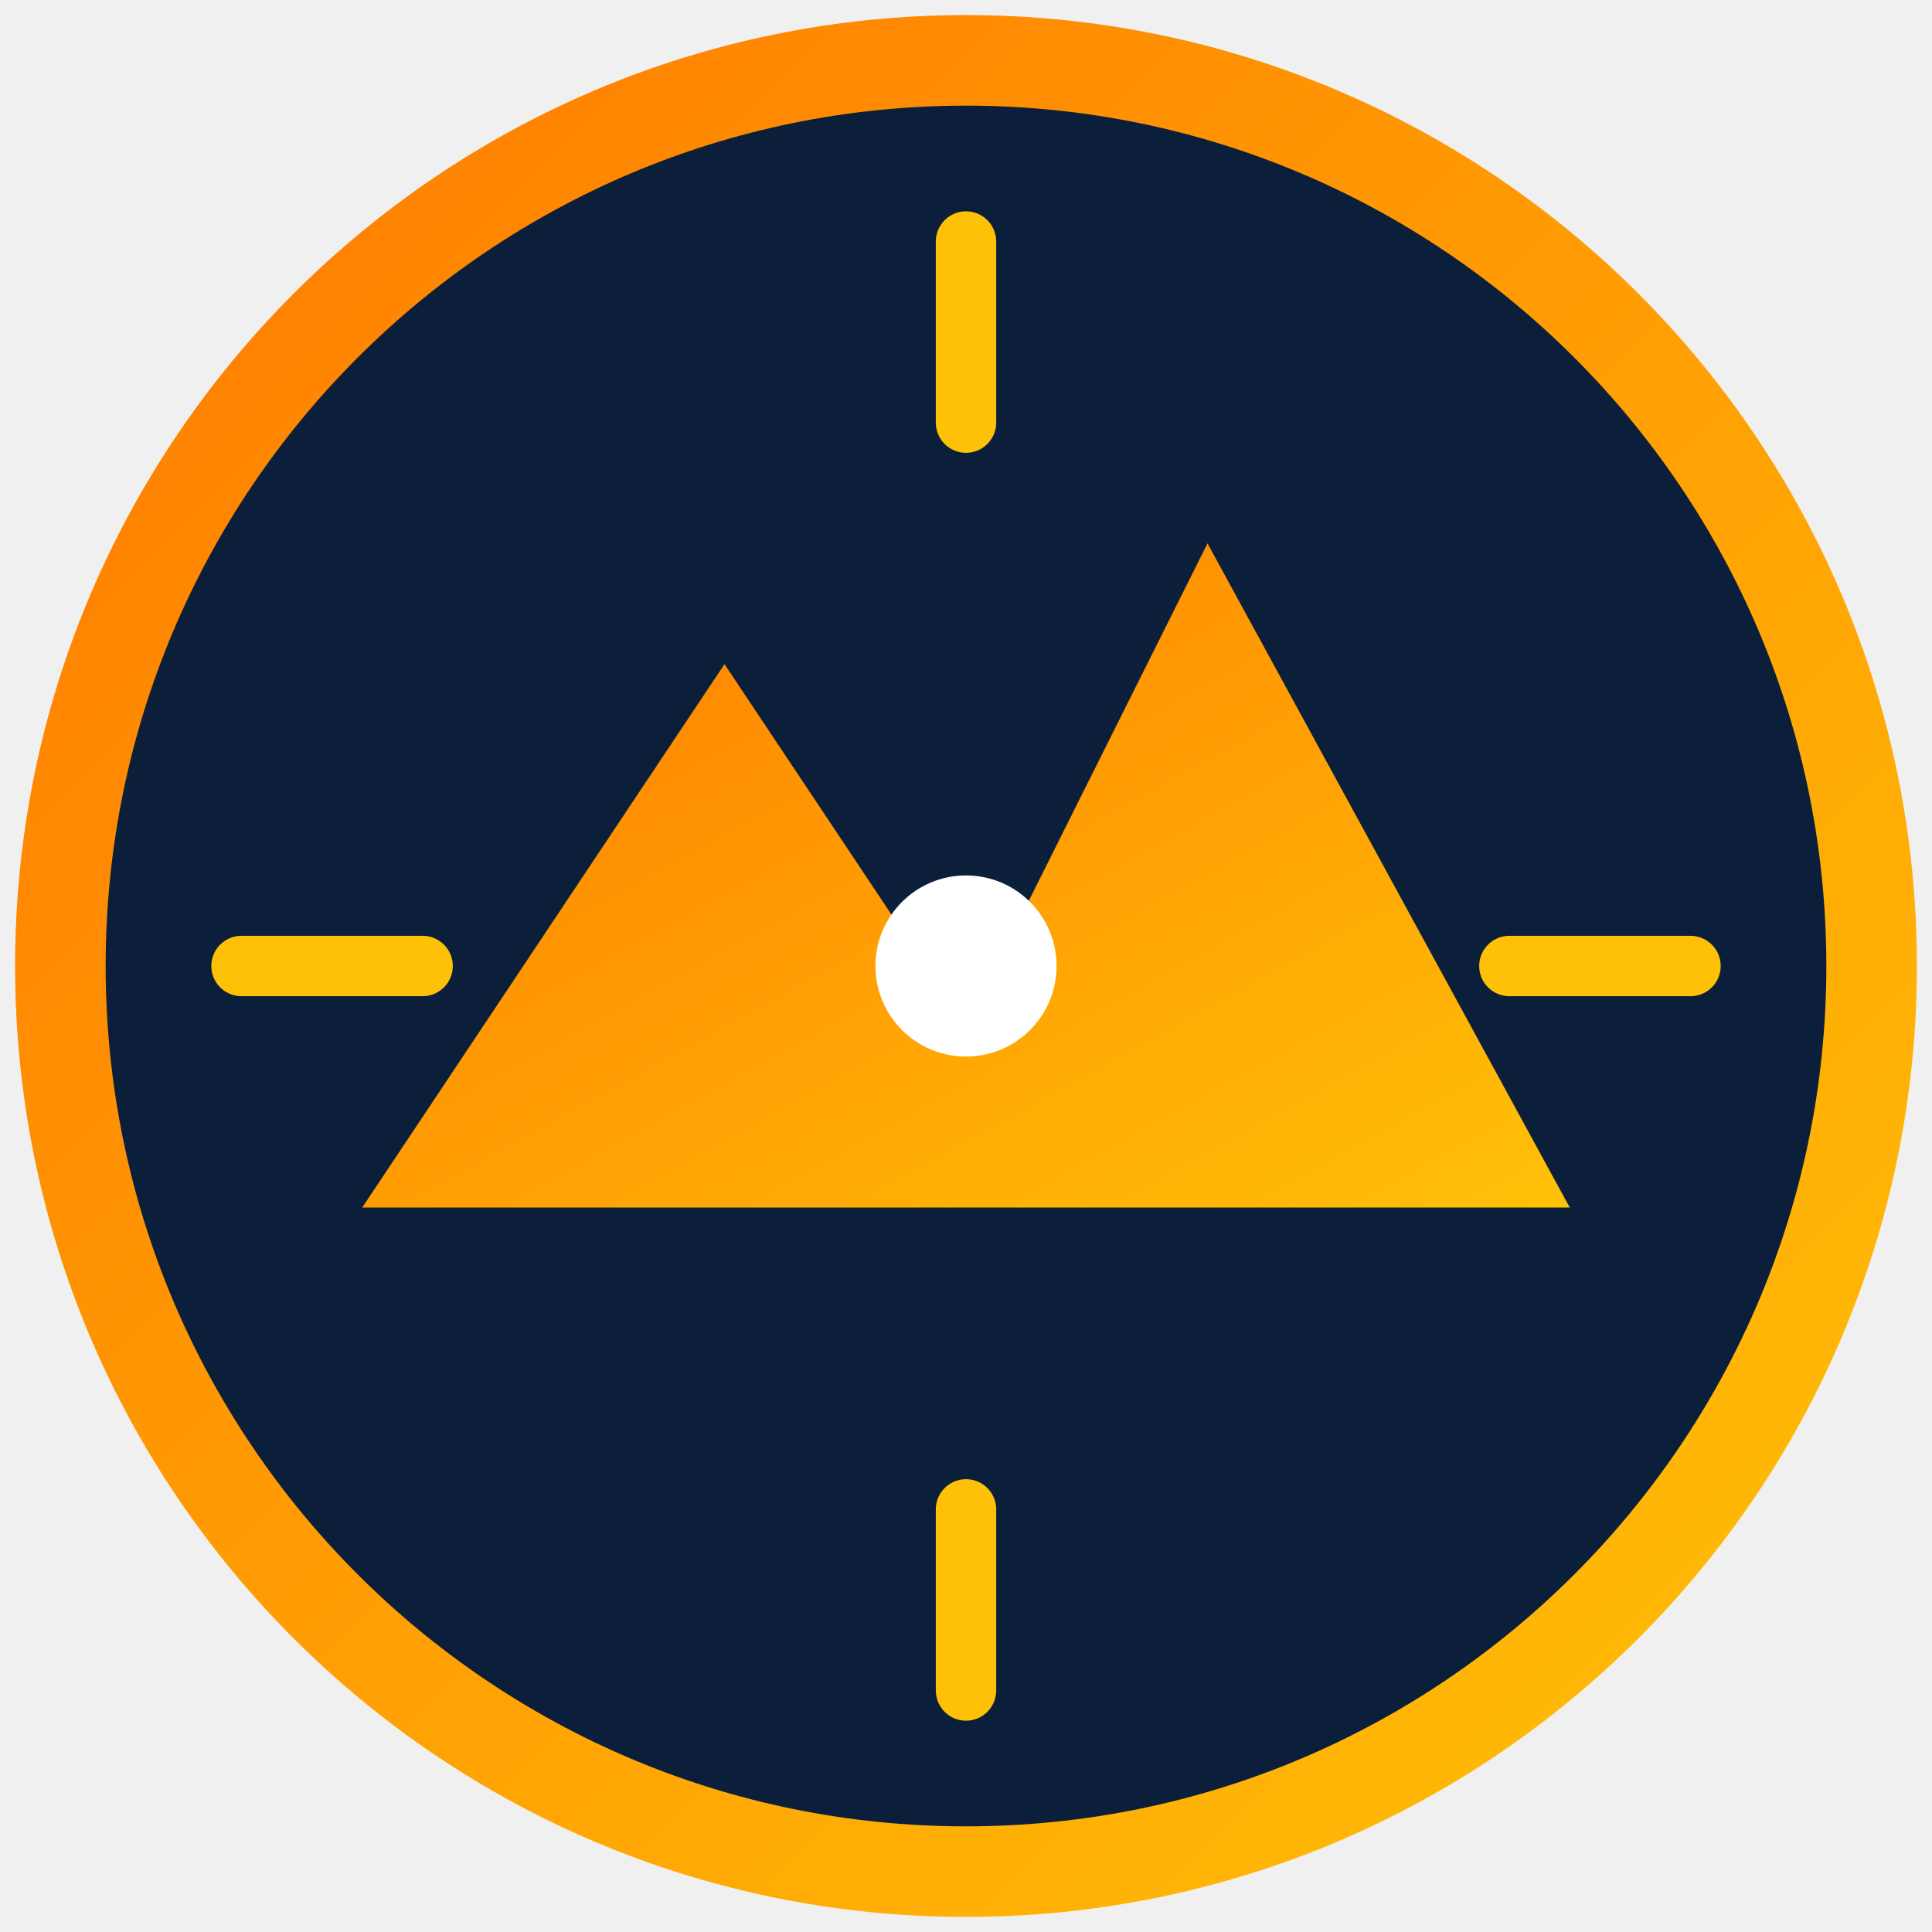
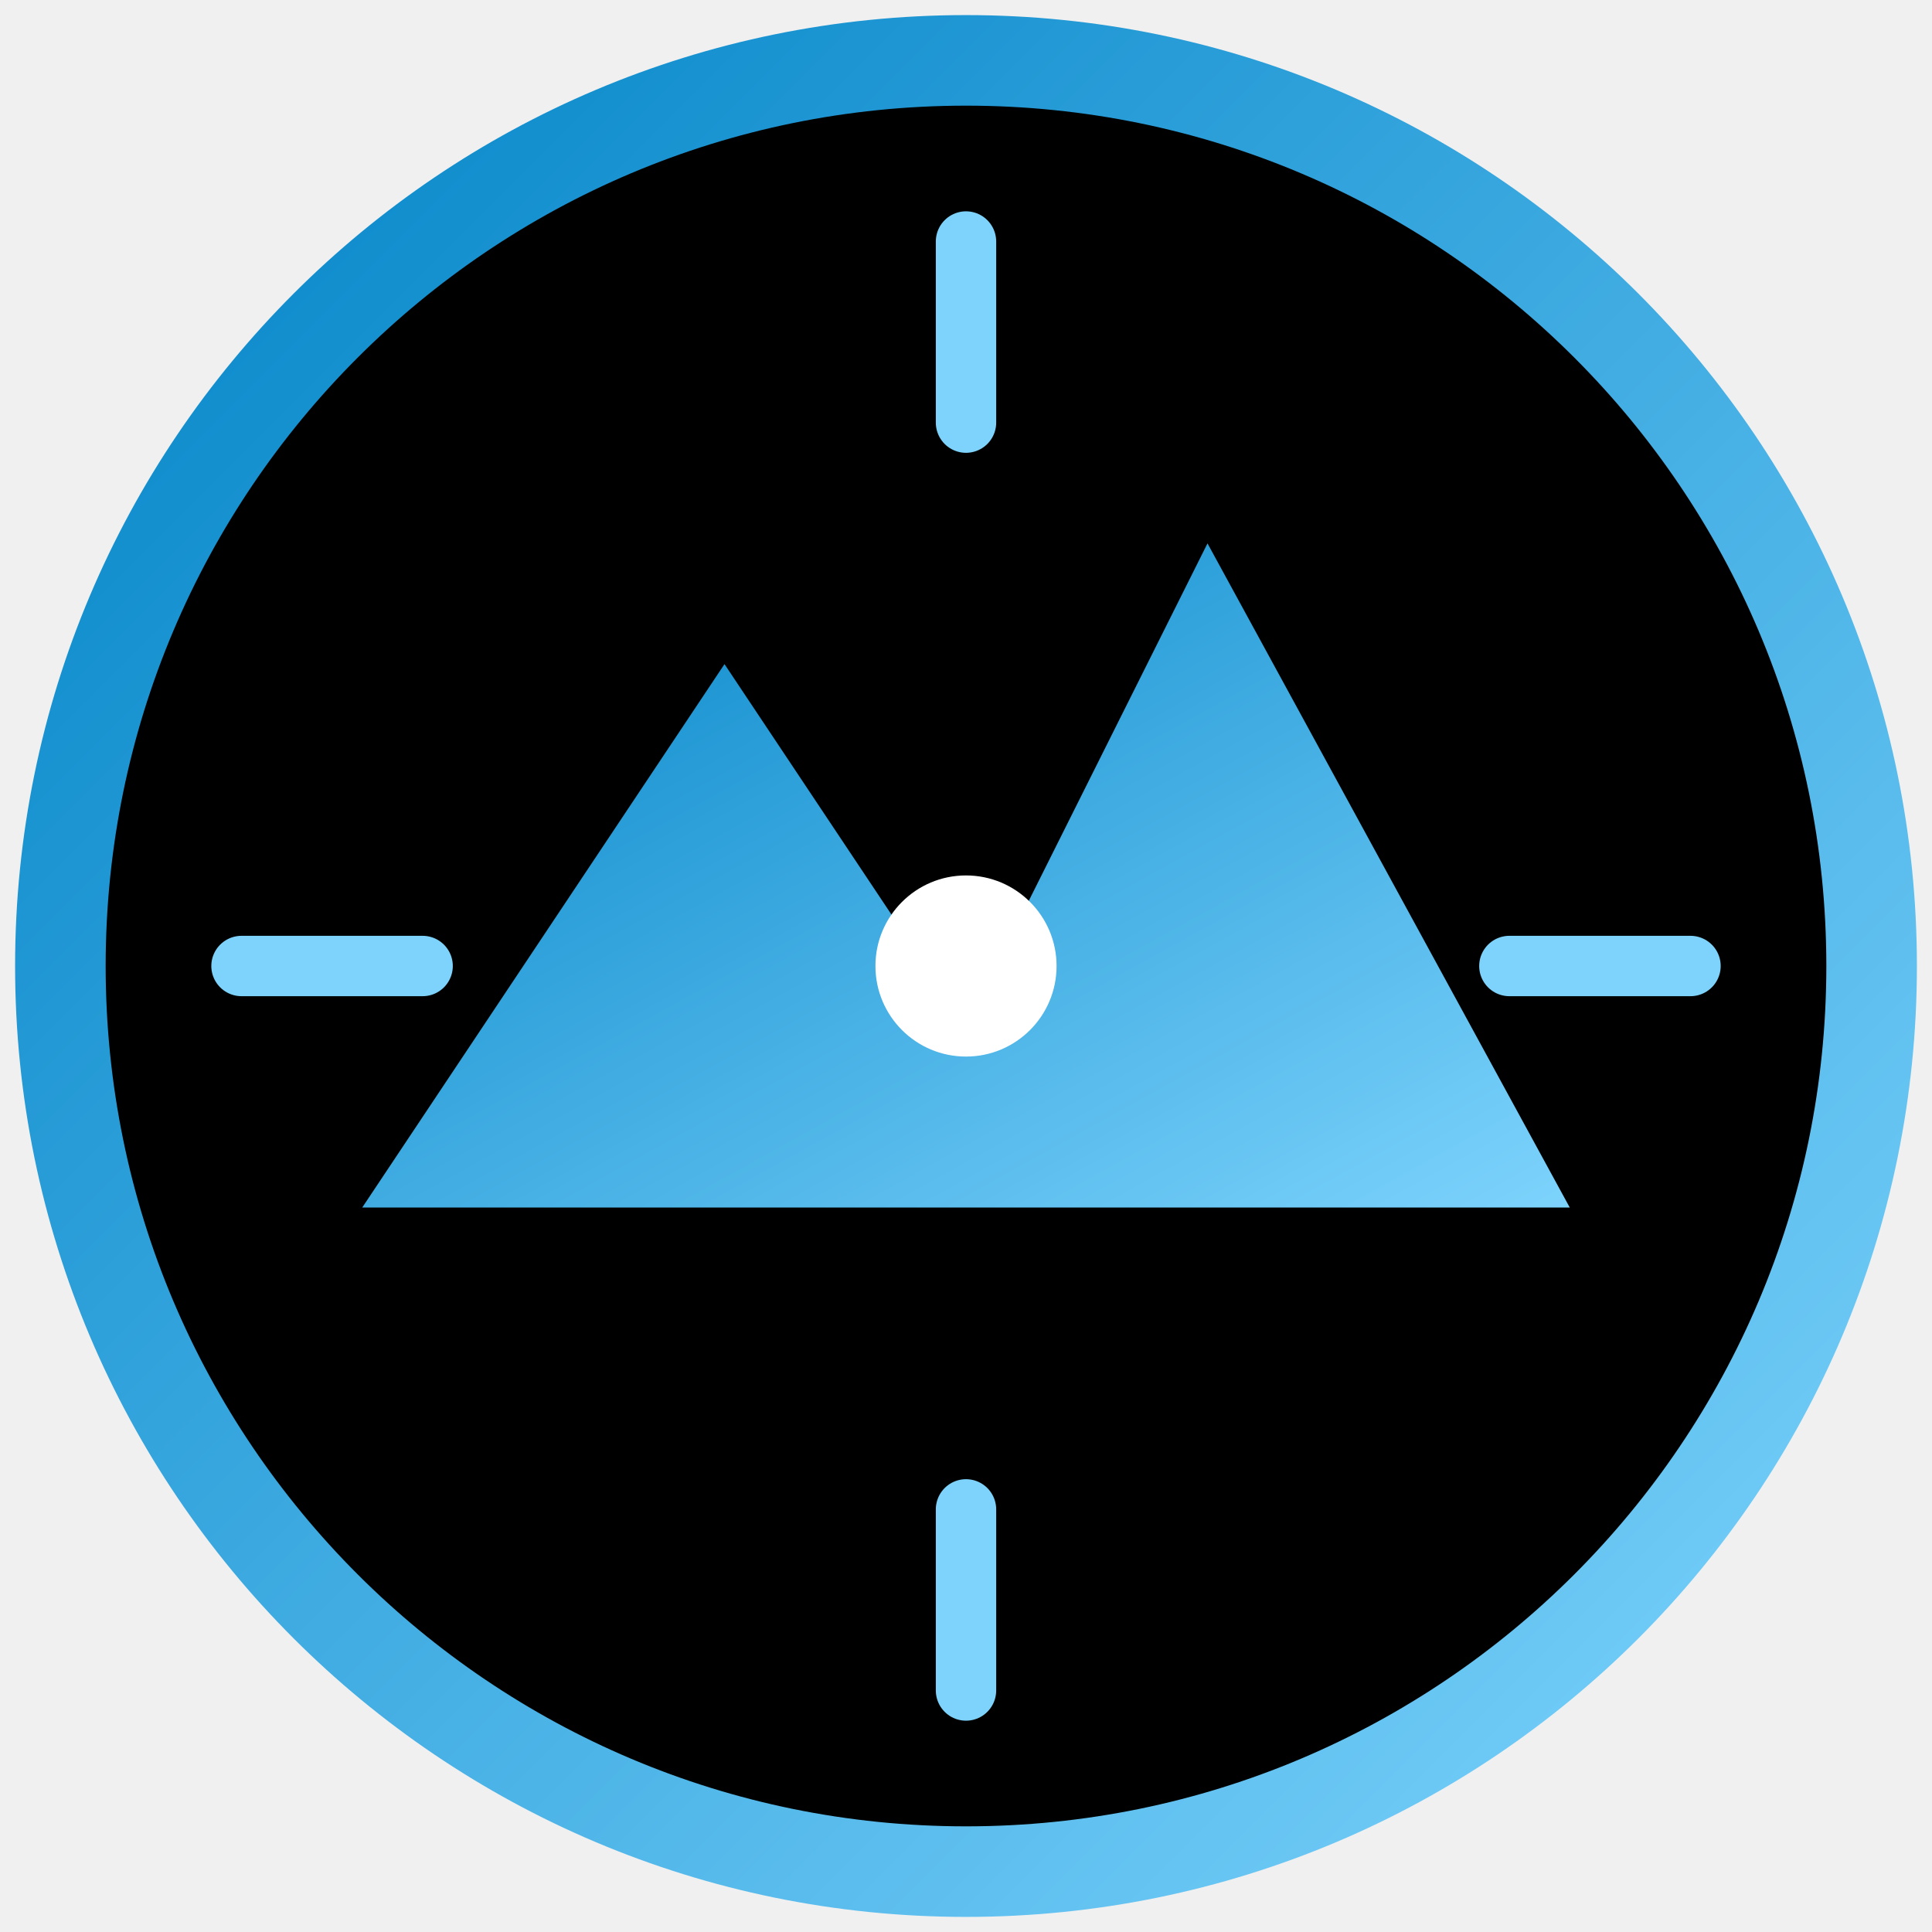
<svg xmlns="http://www.w3.org/2000/svg" viewBox="0 0 64 64" role="img" aria-label="TRAVELRAYZ">
  <defs>
    <linearGradient id="g" x1="0" y1="0" x2="1" y2="1">
-       <stop offset="0%" stop-color="#FF7A00" />
-       <stop offset="100%" stop-color="#FFC107" />
+       <stop offset="0%" stop-color="#0284c7" />
+       <stop offset="100%" stop-color="#7dd3fc" />
    </linearGradient>
  </defs>
-   <circle cx="32" cy="32" r="30" fill="#0B1F3A" stroke="url(#g)" stroke-width="3" />
+   <circle cx="32" cy="32" r="30" fill="#000000" stroke="url(#g)" stroke-width="3" />
  <path d="M12 40 L24 22 L32 34 L40 18 L52 40 Z" fill="url(#g)" />
  <circle cx="32" cy="32" r="3" fill="#fff" />
-   <path d="M32 8 L32 14 M32 50 L32 56 M8 32 L14 32 M50 32 L56 32" stroke="#FFC107" stroke-width="2" stroke-linecap="round" />
+   <path d="M32 8 L32 14 M32 50 L32 56 M8 32 L14 32 M50 32 L56 32" stroke="#7dd3fc" stroke-width="2" stroke-linecap="round" />
</svg>
